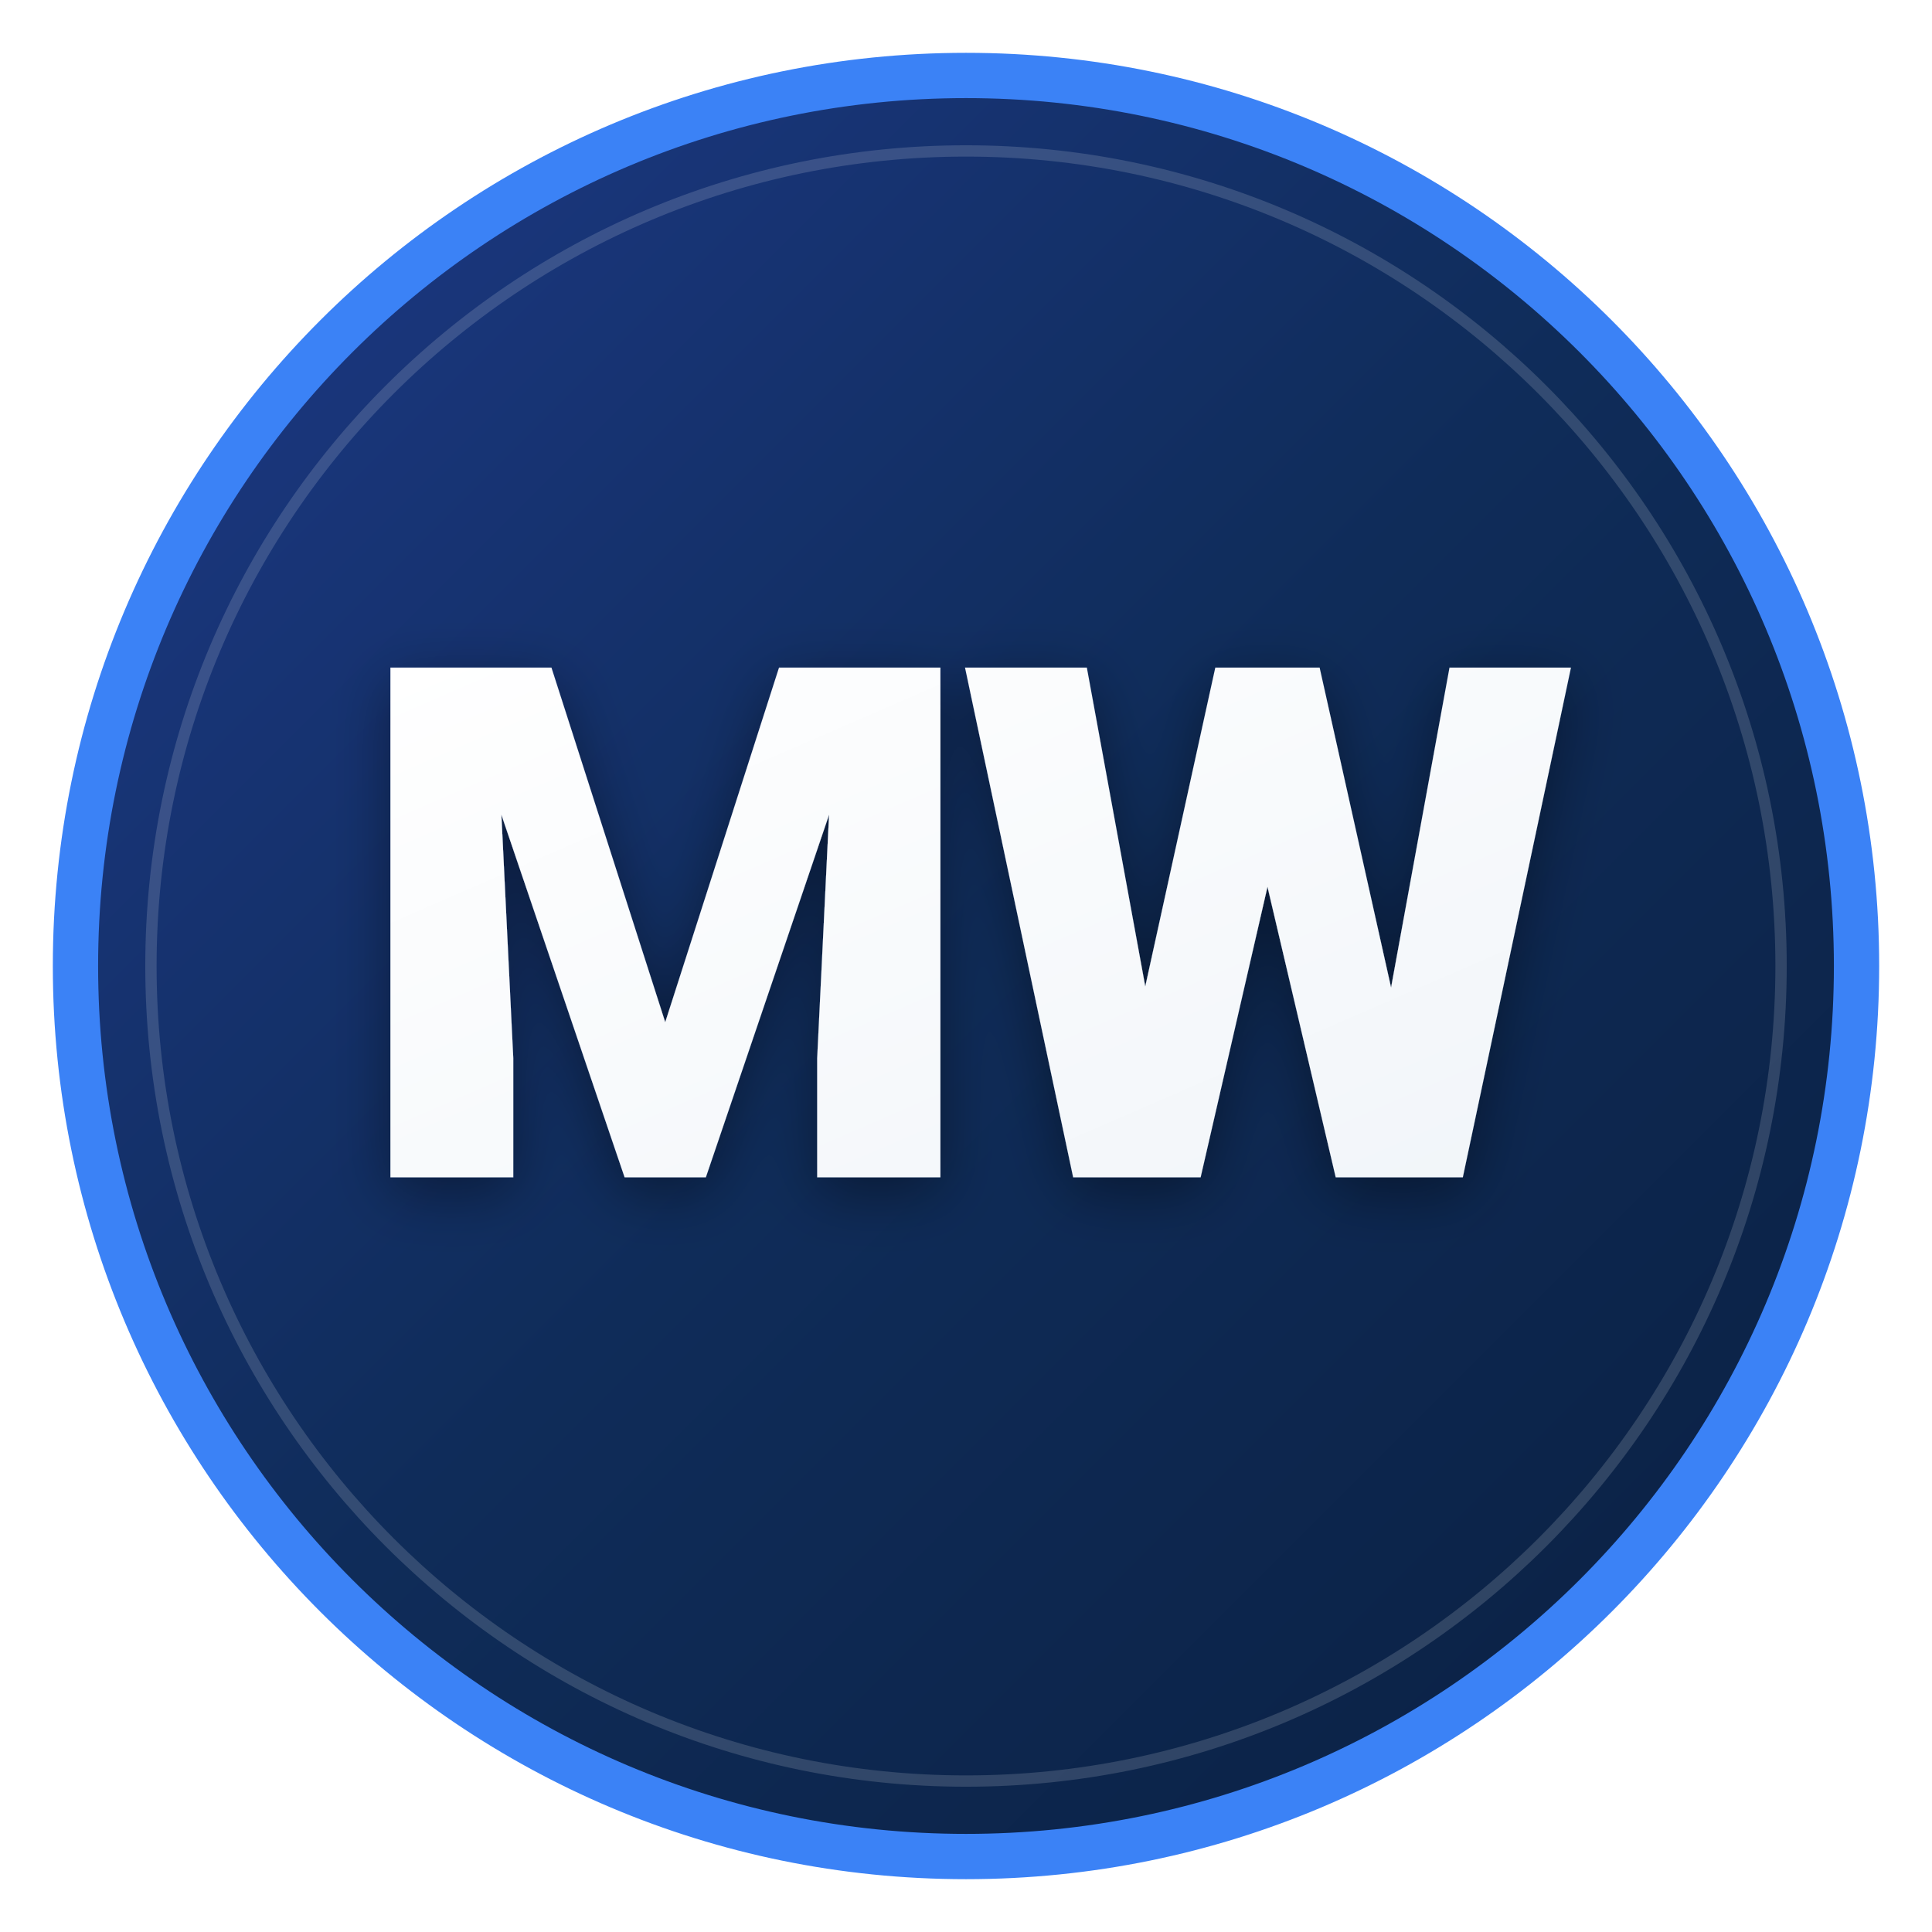
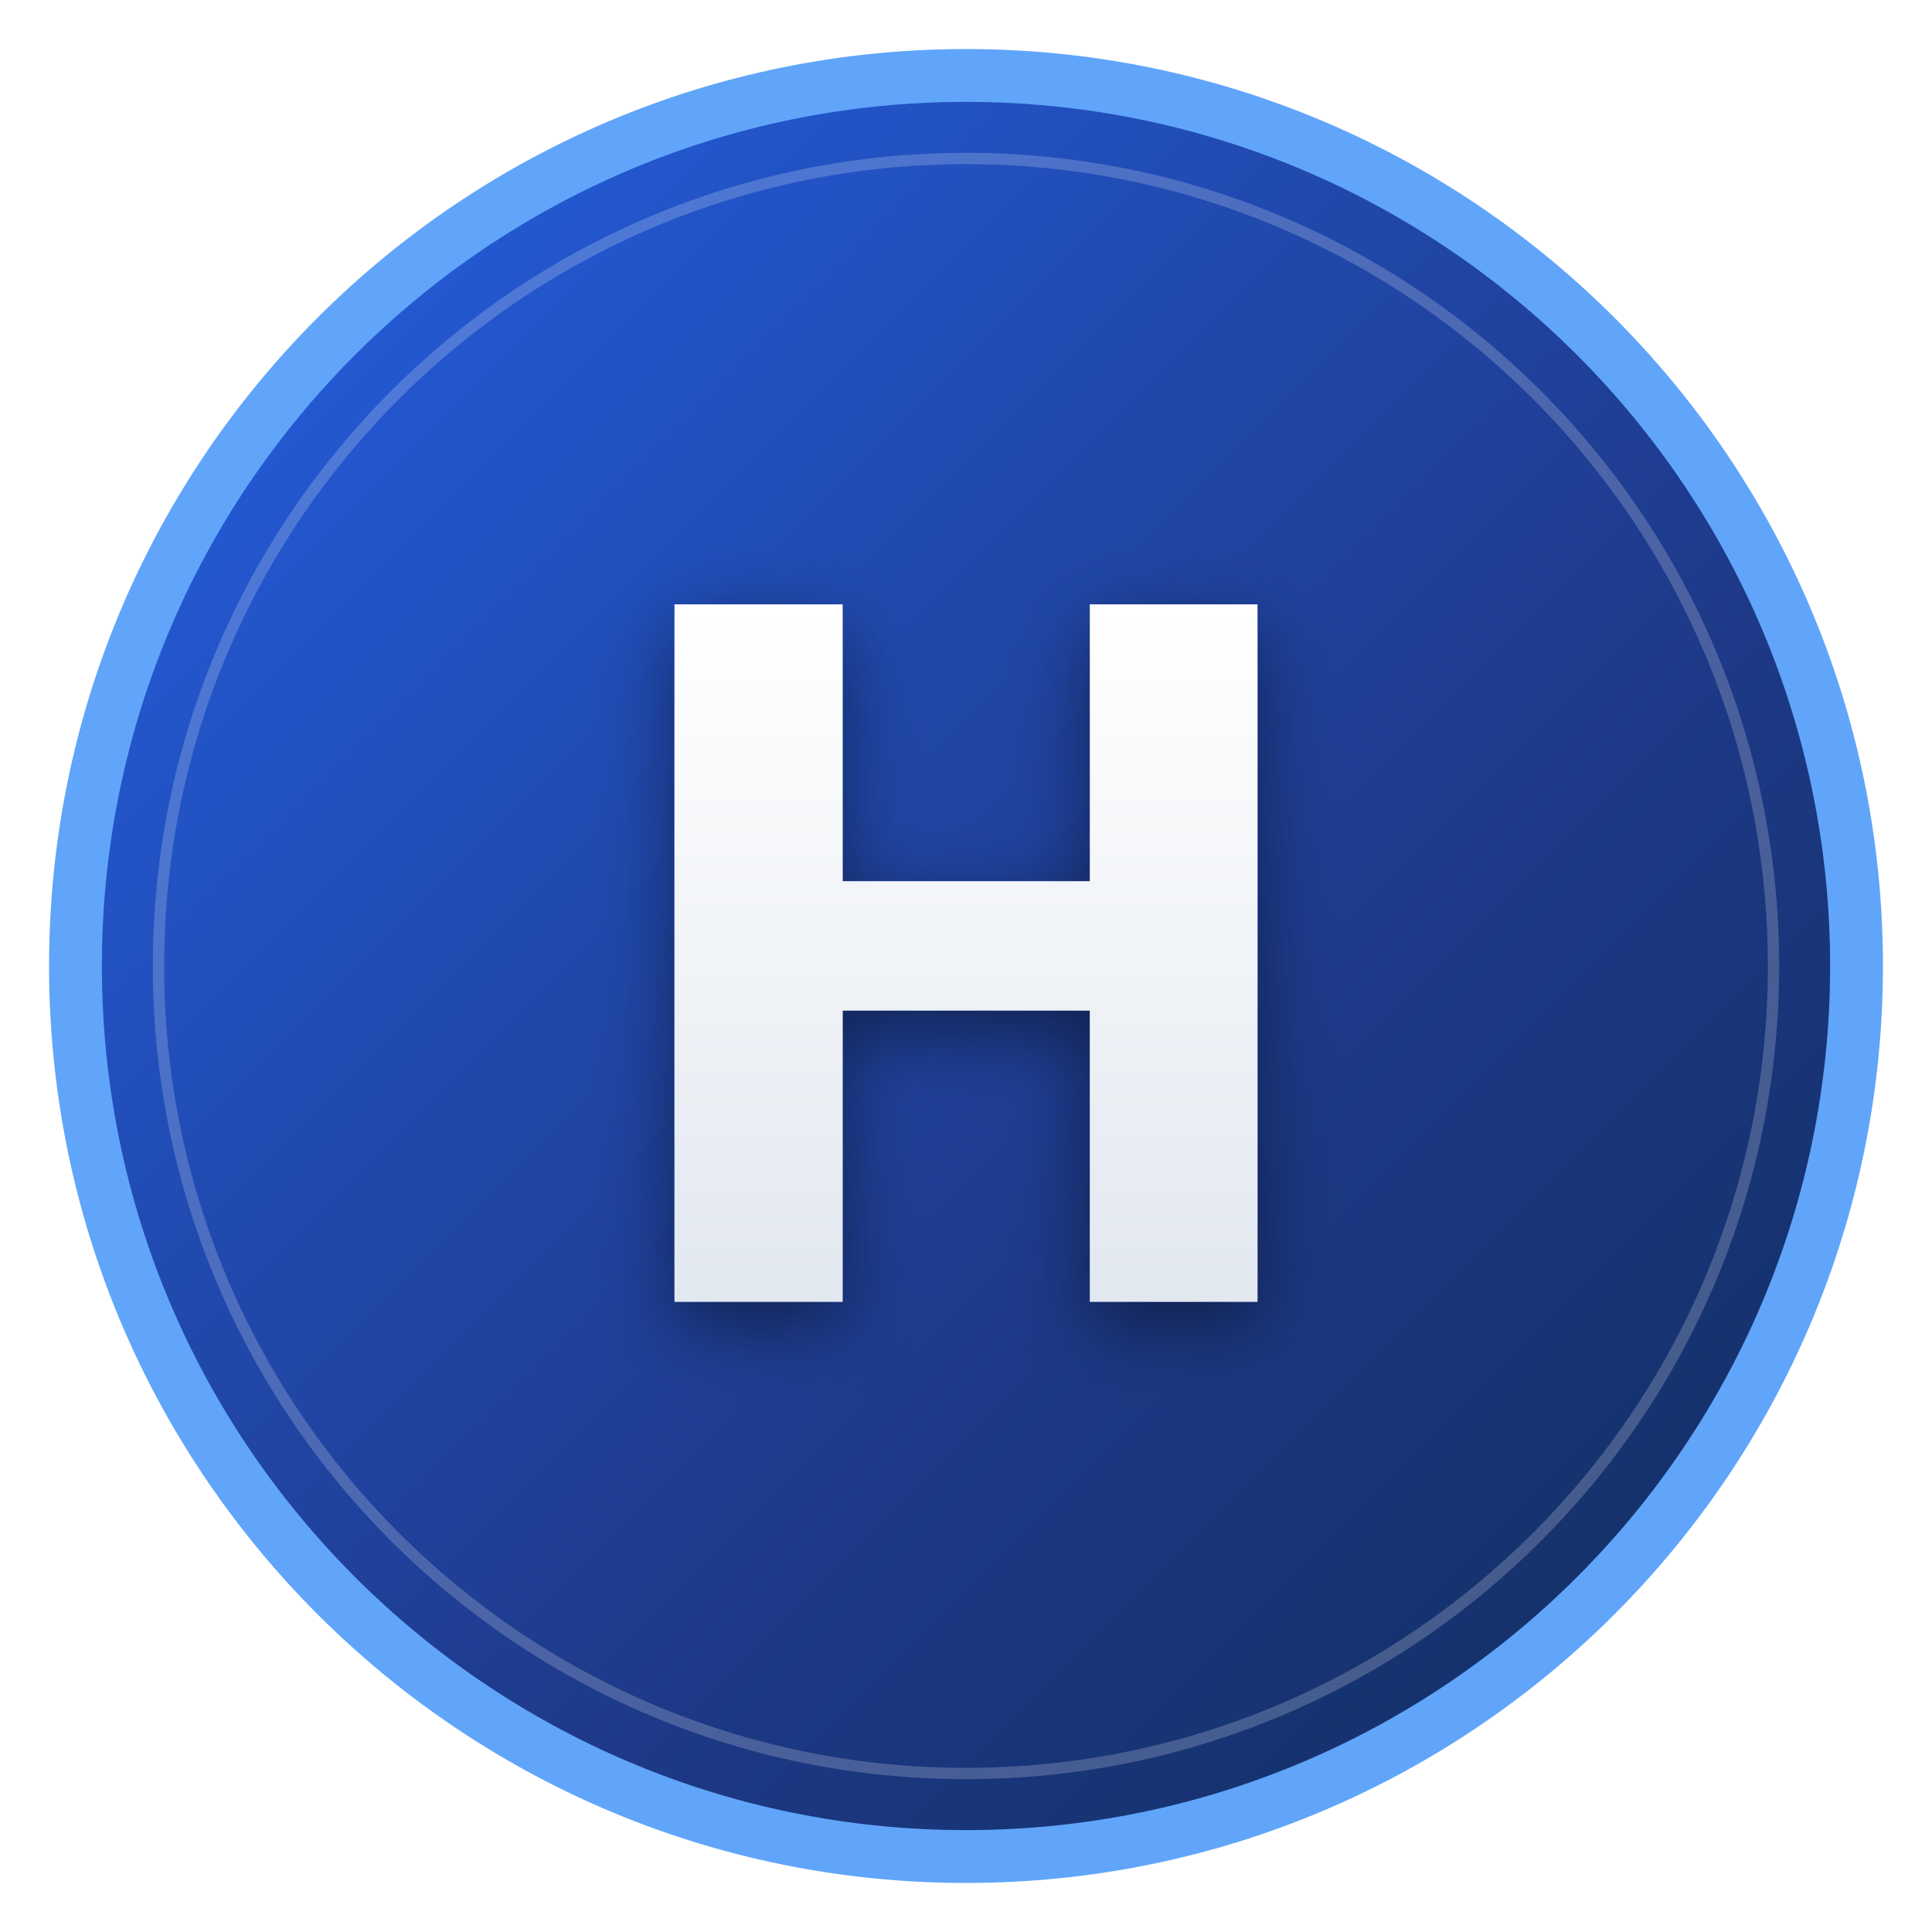
<svg xmlns="http://www.w3.org/2000/svg" width="512" height="512" viewBox="0 0 512 512">
  <defs>
    <linearGradient id="blueGrad" x1="0%" y1="0%" x2="100%" y2="100%">
-       <stop offset="0%" stop-color="#1E3A8A" />
-       <stop offset="50%" stop-color="#0F2C59" />
-       <stop offset="100%" stop-color="#0A1F40" />
+       <stop offset="0%" stop-color="#2563EB" />
+       <stop offset="60%" stop-color="#1E3A8A" />
+       <stop offset="100%" stop-color="#0F2C59" />
    </linearGradient>
-     <linearGradient id="textGrad" x1="0%" y1="0%" x2="100%" y2="100%">
+     <linearGradient id="textGrad" x1="0%" y1="0%" x2="0%" y2="100%">
      <stop offset="0%" stop-color="#FFFFFF" />
-       <stop offset="100%" stop-color="#F1F5F9" />
+       <stop offset="100%" stop-color="#E2E8F0" />
    </linearGradient>
    <filter id="glow" x="-20%" y="-20%" width="140%" height="140%">
-       <feDropShadow dx="0" dy="4" stdDeviation="8" flood-color="#000000" flood-opacity="0.4" />
+       <feDropShadow dx="0" dy="6" stdDeviation="10" flood-color="#000000" flood-opacity="0.45" />
    </filter>
  </defs>
-   <circle cx="256" cy="256" r="236" fill="url(#blueGrad)" stroke="#3B82F6" stroke-width="12" />
-   <circle cx="256" cy="256" r="216" fill="none" stroke="rgba(255, 255, 255, 0.15)" stroke-width="3" />
-   <text x="256" y="312" font-family="system-ui, -apple-system, sans-serif, 'Arial Black', Roboto" font-size="190" font-weight="900" letter-spacing="-6" text-anchor="middle" fill="url(#textGrad)" filter="url(#glow)">MW</text>
+   <circle cx="256" cy="256" r="236" fill="url(#blueGrad)" stroke="#60A5FA" stroke-width="14" />
+   <circle cx="256" cy="256" r="214" fill="none" stroke="rgba(255, 255, 255, 0.2)" stroke-width="3" />
+   <text x="256" y="345" font-family="system-ui, -apple-system, BlinkMacSystemFont, 'Segoe UI', Roboto, 'Arial Black', sans-serif" font-size="260" font-weight="900" letter-spacing="0" text-anchor="middle" fill="url(#textGrad)" filter="url(#glow)">H</text>
</svg>
